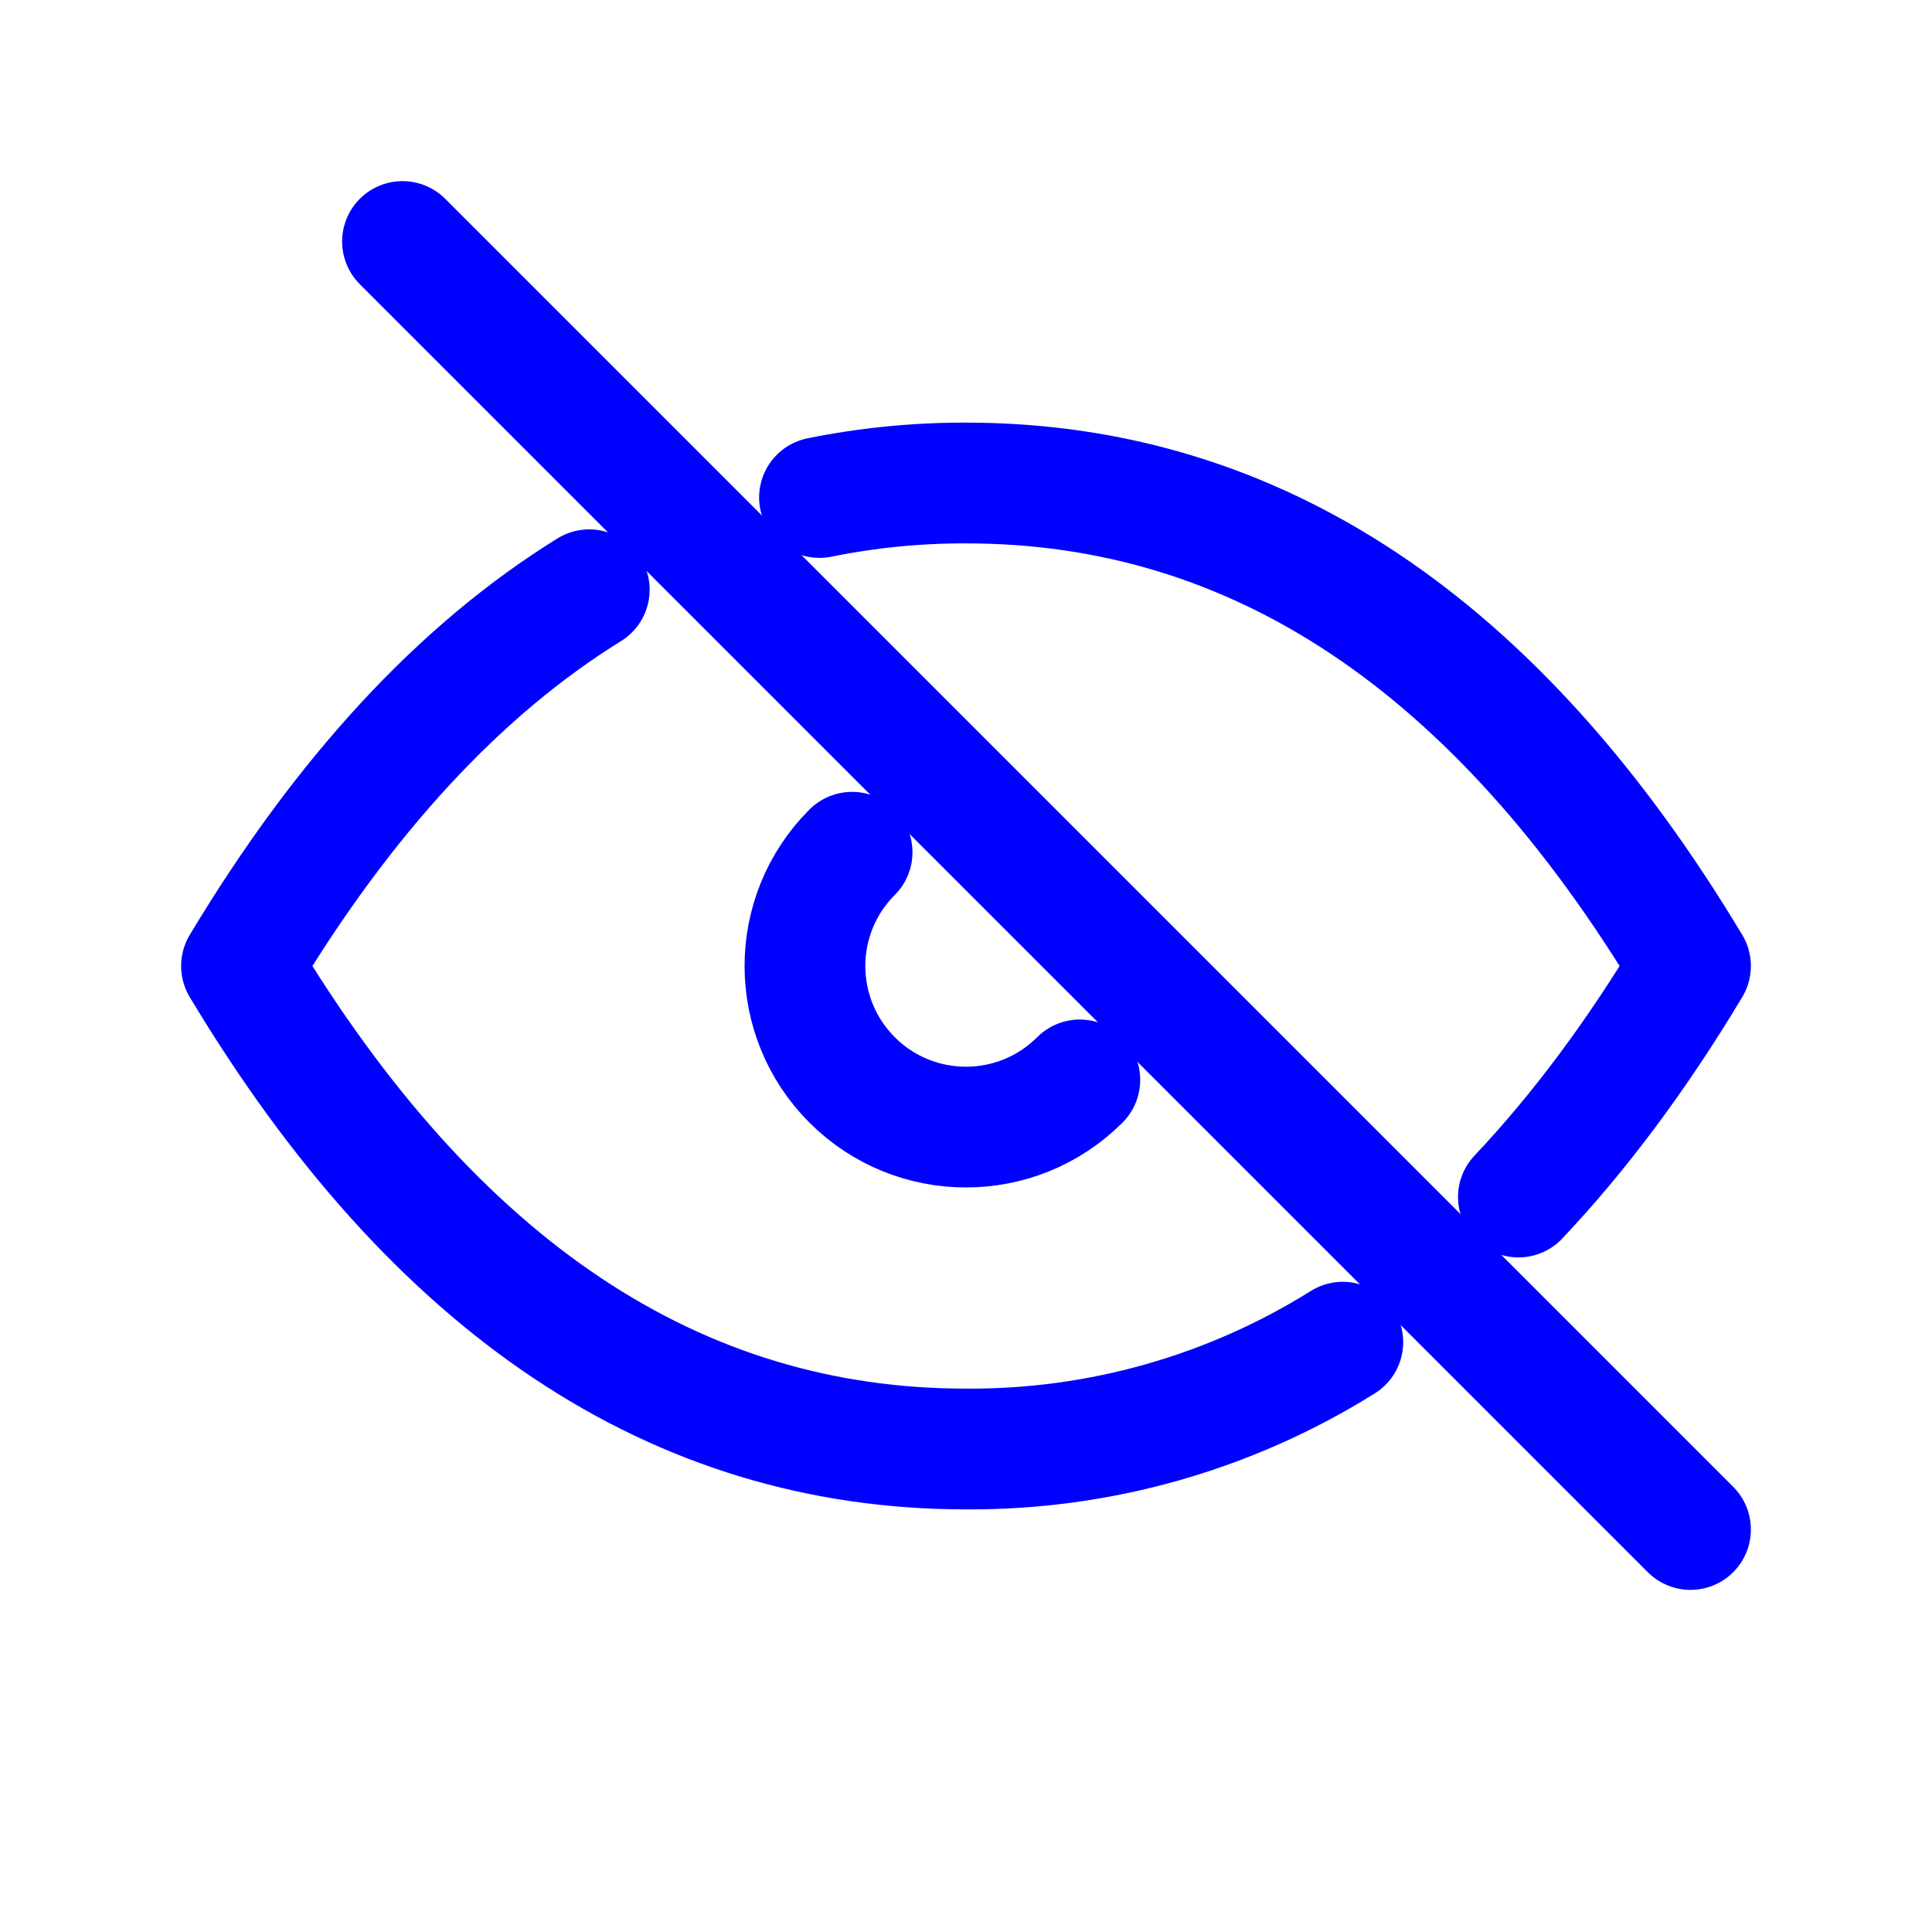
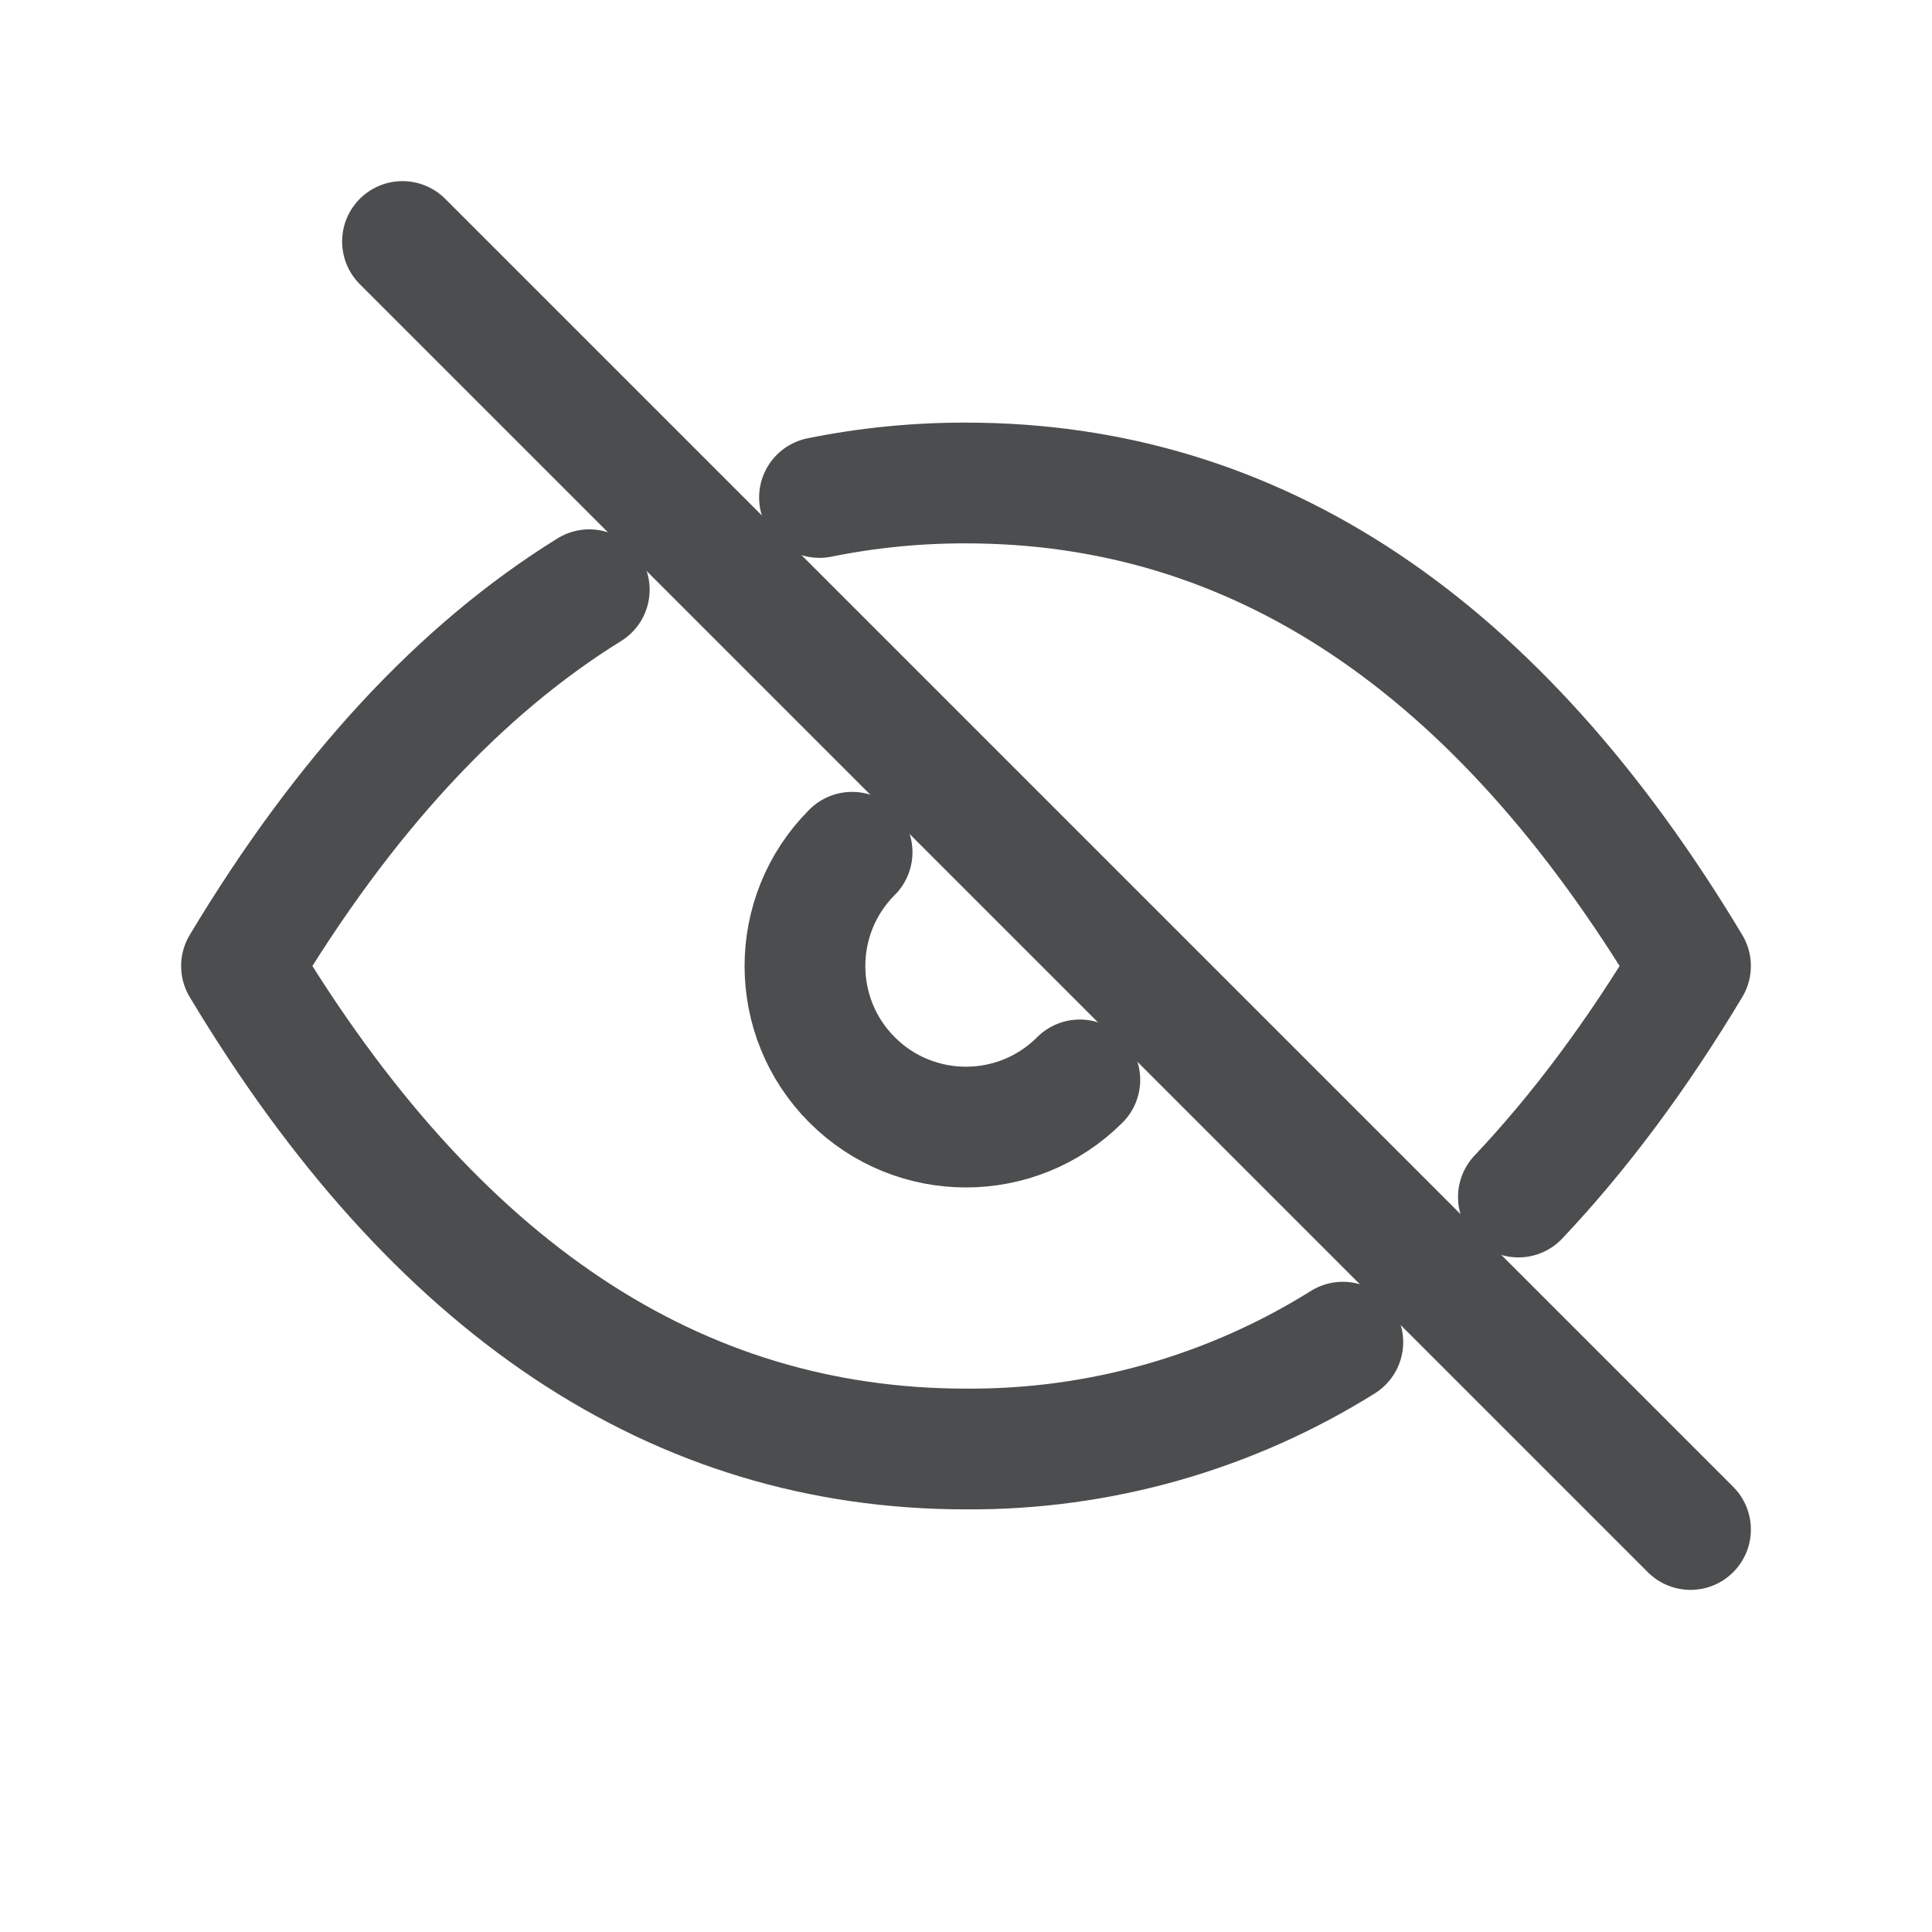
- <svg xmlns="http://www.w3.org/2000/svg" class="icon icon-tabler icon-tabler-eye-off" width="24" height="24" viewBox="0 0 24 24" stroke-width="1.5" stroke="blue" fill="none" stroke-linecap="round" stroke-linejoin="round">
+ <svg xmlns="http://www.w3.org/2000/svg" class="icon icon-tabler icon-tabler-eye-off" width="24" height="24" viewBox="0 0 24 24" stroke-width="1.5" stroke="#4b4d4e" fill="none" stroke-linecap="round" stroke-linejoin="round">
  <path stroke="none" d="M0 0h24v24H0z" fill="none" />
  <path d="M10.585 10.587a2 2 0 0 0 2.829 2.828" />
  <path d="M16.681 16.673a8.717 8.717 0 0 1 -4.681 1.327c-3.6 0 -6.6 -2 -9 -6c1.272 -2.12 2.712 -3.678 4.32 -4.674m2.86 -1.146a9.055 9.055 0 0 1 1.82 -.18c3.6 0 6.6 2 9 6c-.666 1.11 -1.379 2.067 -2.138 2.87" />
  <path d="M5 3l16 16" />
</svg>
